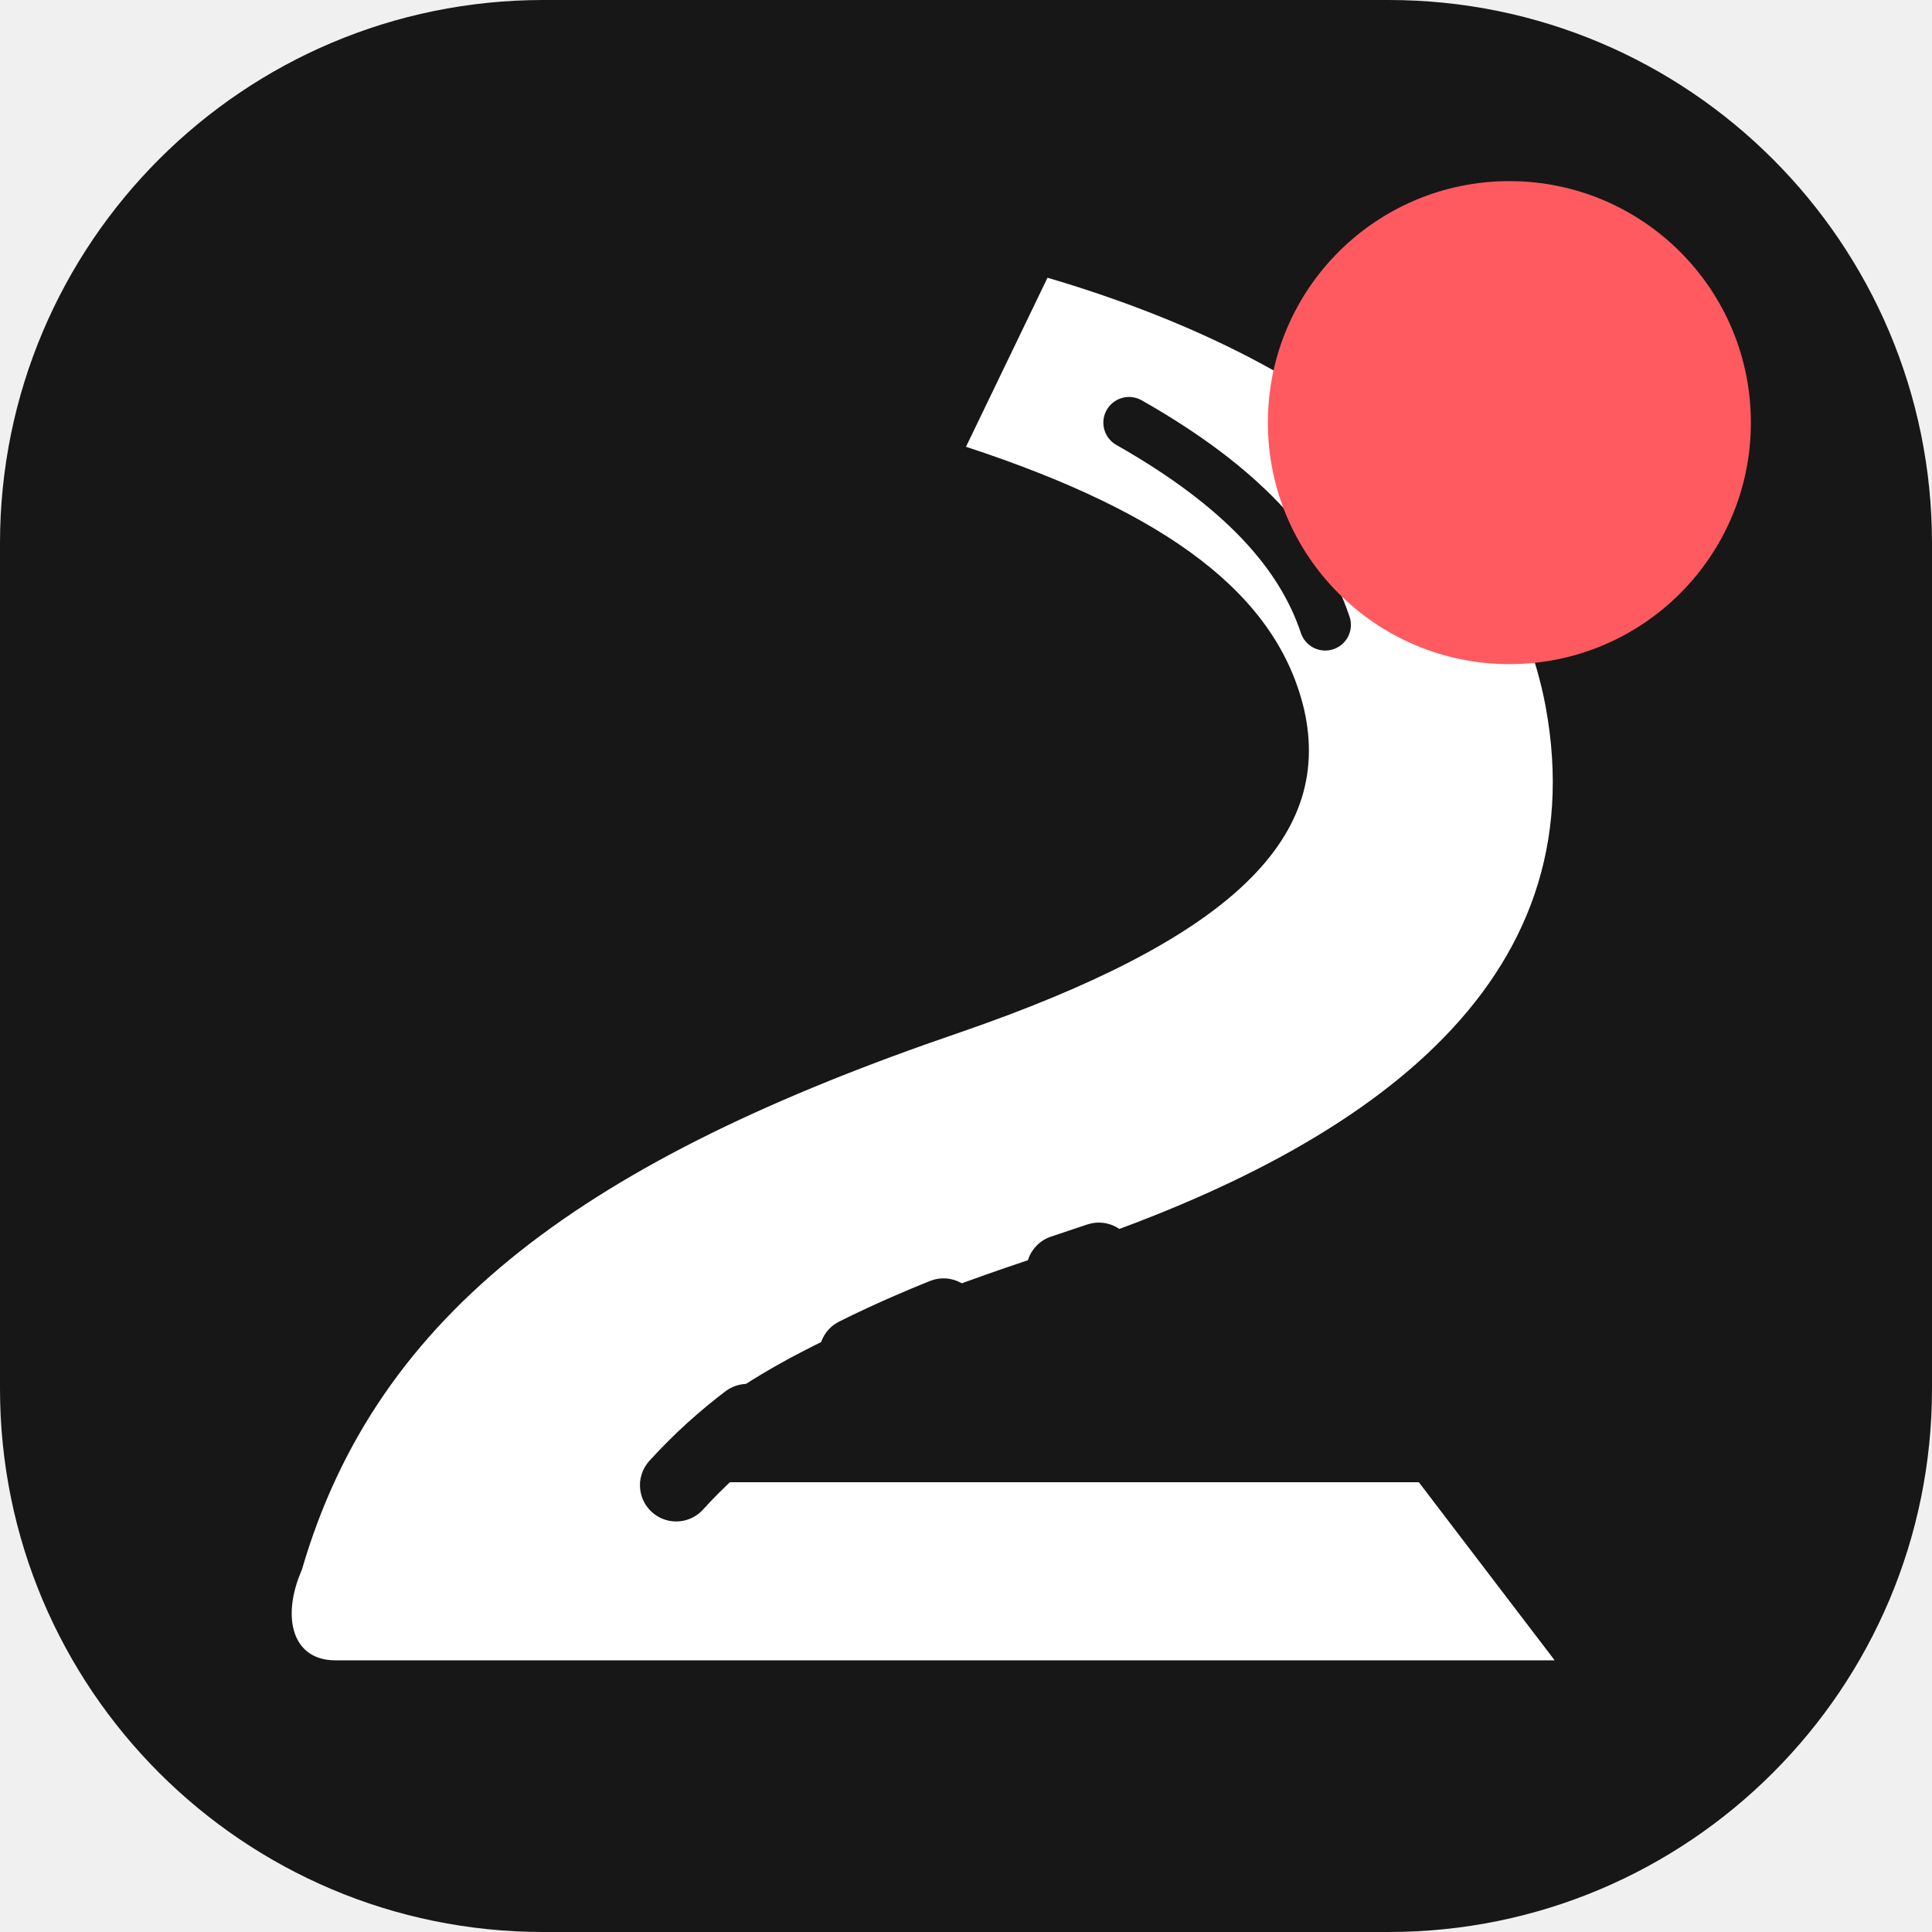
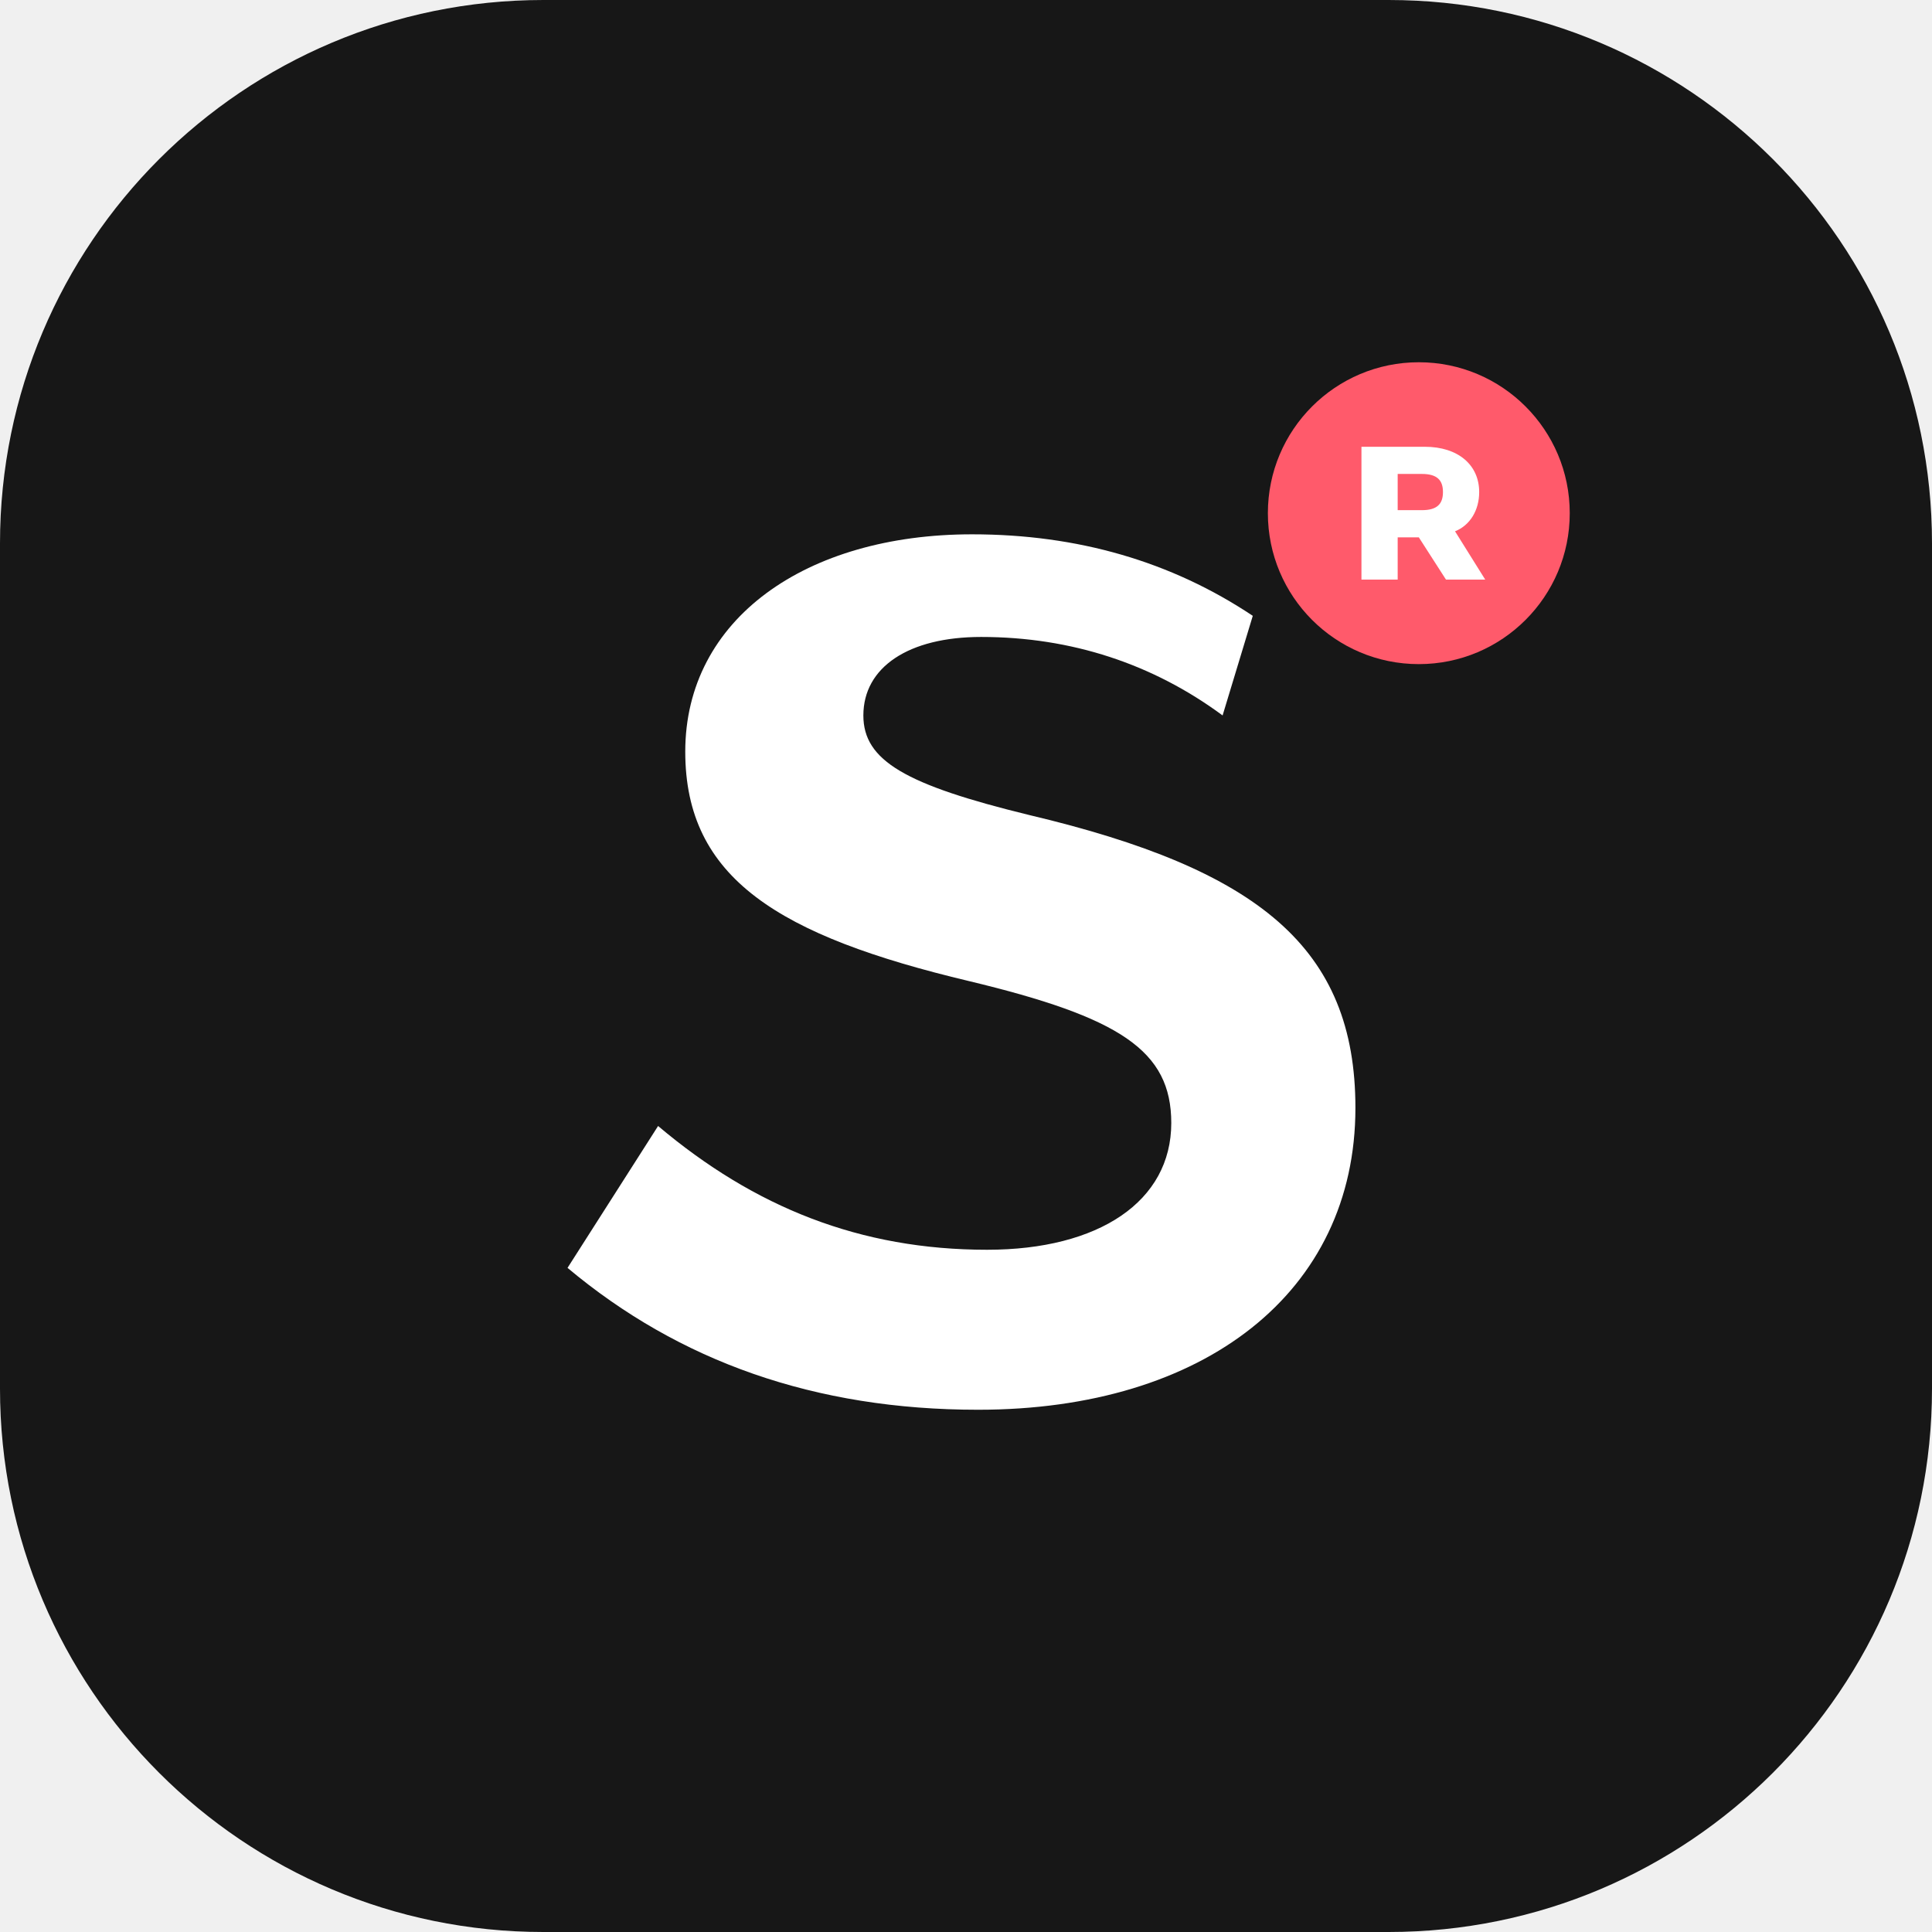
<svg xmlns="http://www.w3.org/2000/svg" width="64" height="64" viewBox="0 0 64 64" fill="none">
  <rect width="64" height="64" rx="18" fill="#171717" />
-   <path d="M10 52C12.5 43.4 19.5 38.4 31.8 34.2C40.5 31.2 44.2 27.9 43.2 23.5C42.3 19.7 38.7 17 32 14.8L34.7 9.2C44.2 12 50 17 51.2 23.4C52.9 32.6 45.3 38.1 34.8 41.5C26.8 44.1 23 46.4 21.2 49.1H47L51.5 55H11.1C9.7 55 9.3 53.6 10 52Z" fill="white" />
-   <path d="M22.4 49.2C25.4 45.9 29.4 44 36.4 41.7" stroke="#171717" stroke-width="2.4" stroke-linecap="round" stroke-dasharray="3.2 4.2" />
-   <path d="M37.4 14C41.1 16.1 43.1 18.3 43.9 20.7" stroke="#171717" stroke-width="1.7" stroke-linecap="round" />
-   <circle cx="50" cy="14" r="8" fill="#FF5A5F" />
+   <path d="M41.5 20.4C38.8 18.6 35.7 17.7 32.2 17.7C26.7 17.7 22.7 20.5 22.7 24.9C22.7 29.1 25.8 31 32.1 32.5C37.1 33.7 38.8 34.8 38.8 37.2C38.8 39.8 36.4 41.4 32.7 41.4C28.5 41.4 25 40 21.8 37.3L18.8 42C22.5 45.1 27 46.7 32.4 46.7C39.9 46.7 44.9 42.8 44.9 36.7C44.9 31.4 41.7 28.8 34.1 27C30 26 28.6 25.2 28.6 23.7C28.6 22.1 30.1 21.1 32.5 21.1C35.5 21.1 38.2 22 40.5 23.7L41.5 20.4Z" fill="white" />
+   <circle cx="47" cy="17" r="5" fill="#FF5A6B" />
+   <path d="M45.1 19.2V14.8H47.2C48.3 14.8 49 15.4 49 16.3C49 16.9 48.7 17.4 48.2 17.6L49.2 19.2H47.9L47 17.8H46.3V19.2H45.1ZM46.3 16.9H47.1C47.6 16.9 47.8 16.7 47.8 16.3C47.8 15.9 47.6 15.7 47.1 15.7H46.3V16.9Z" fill="white" />
</svg>
